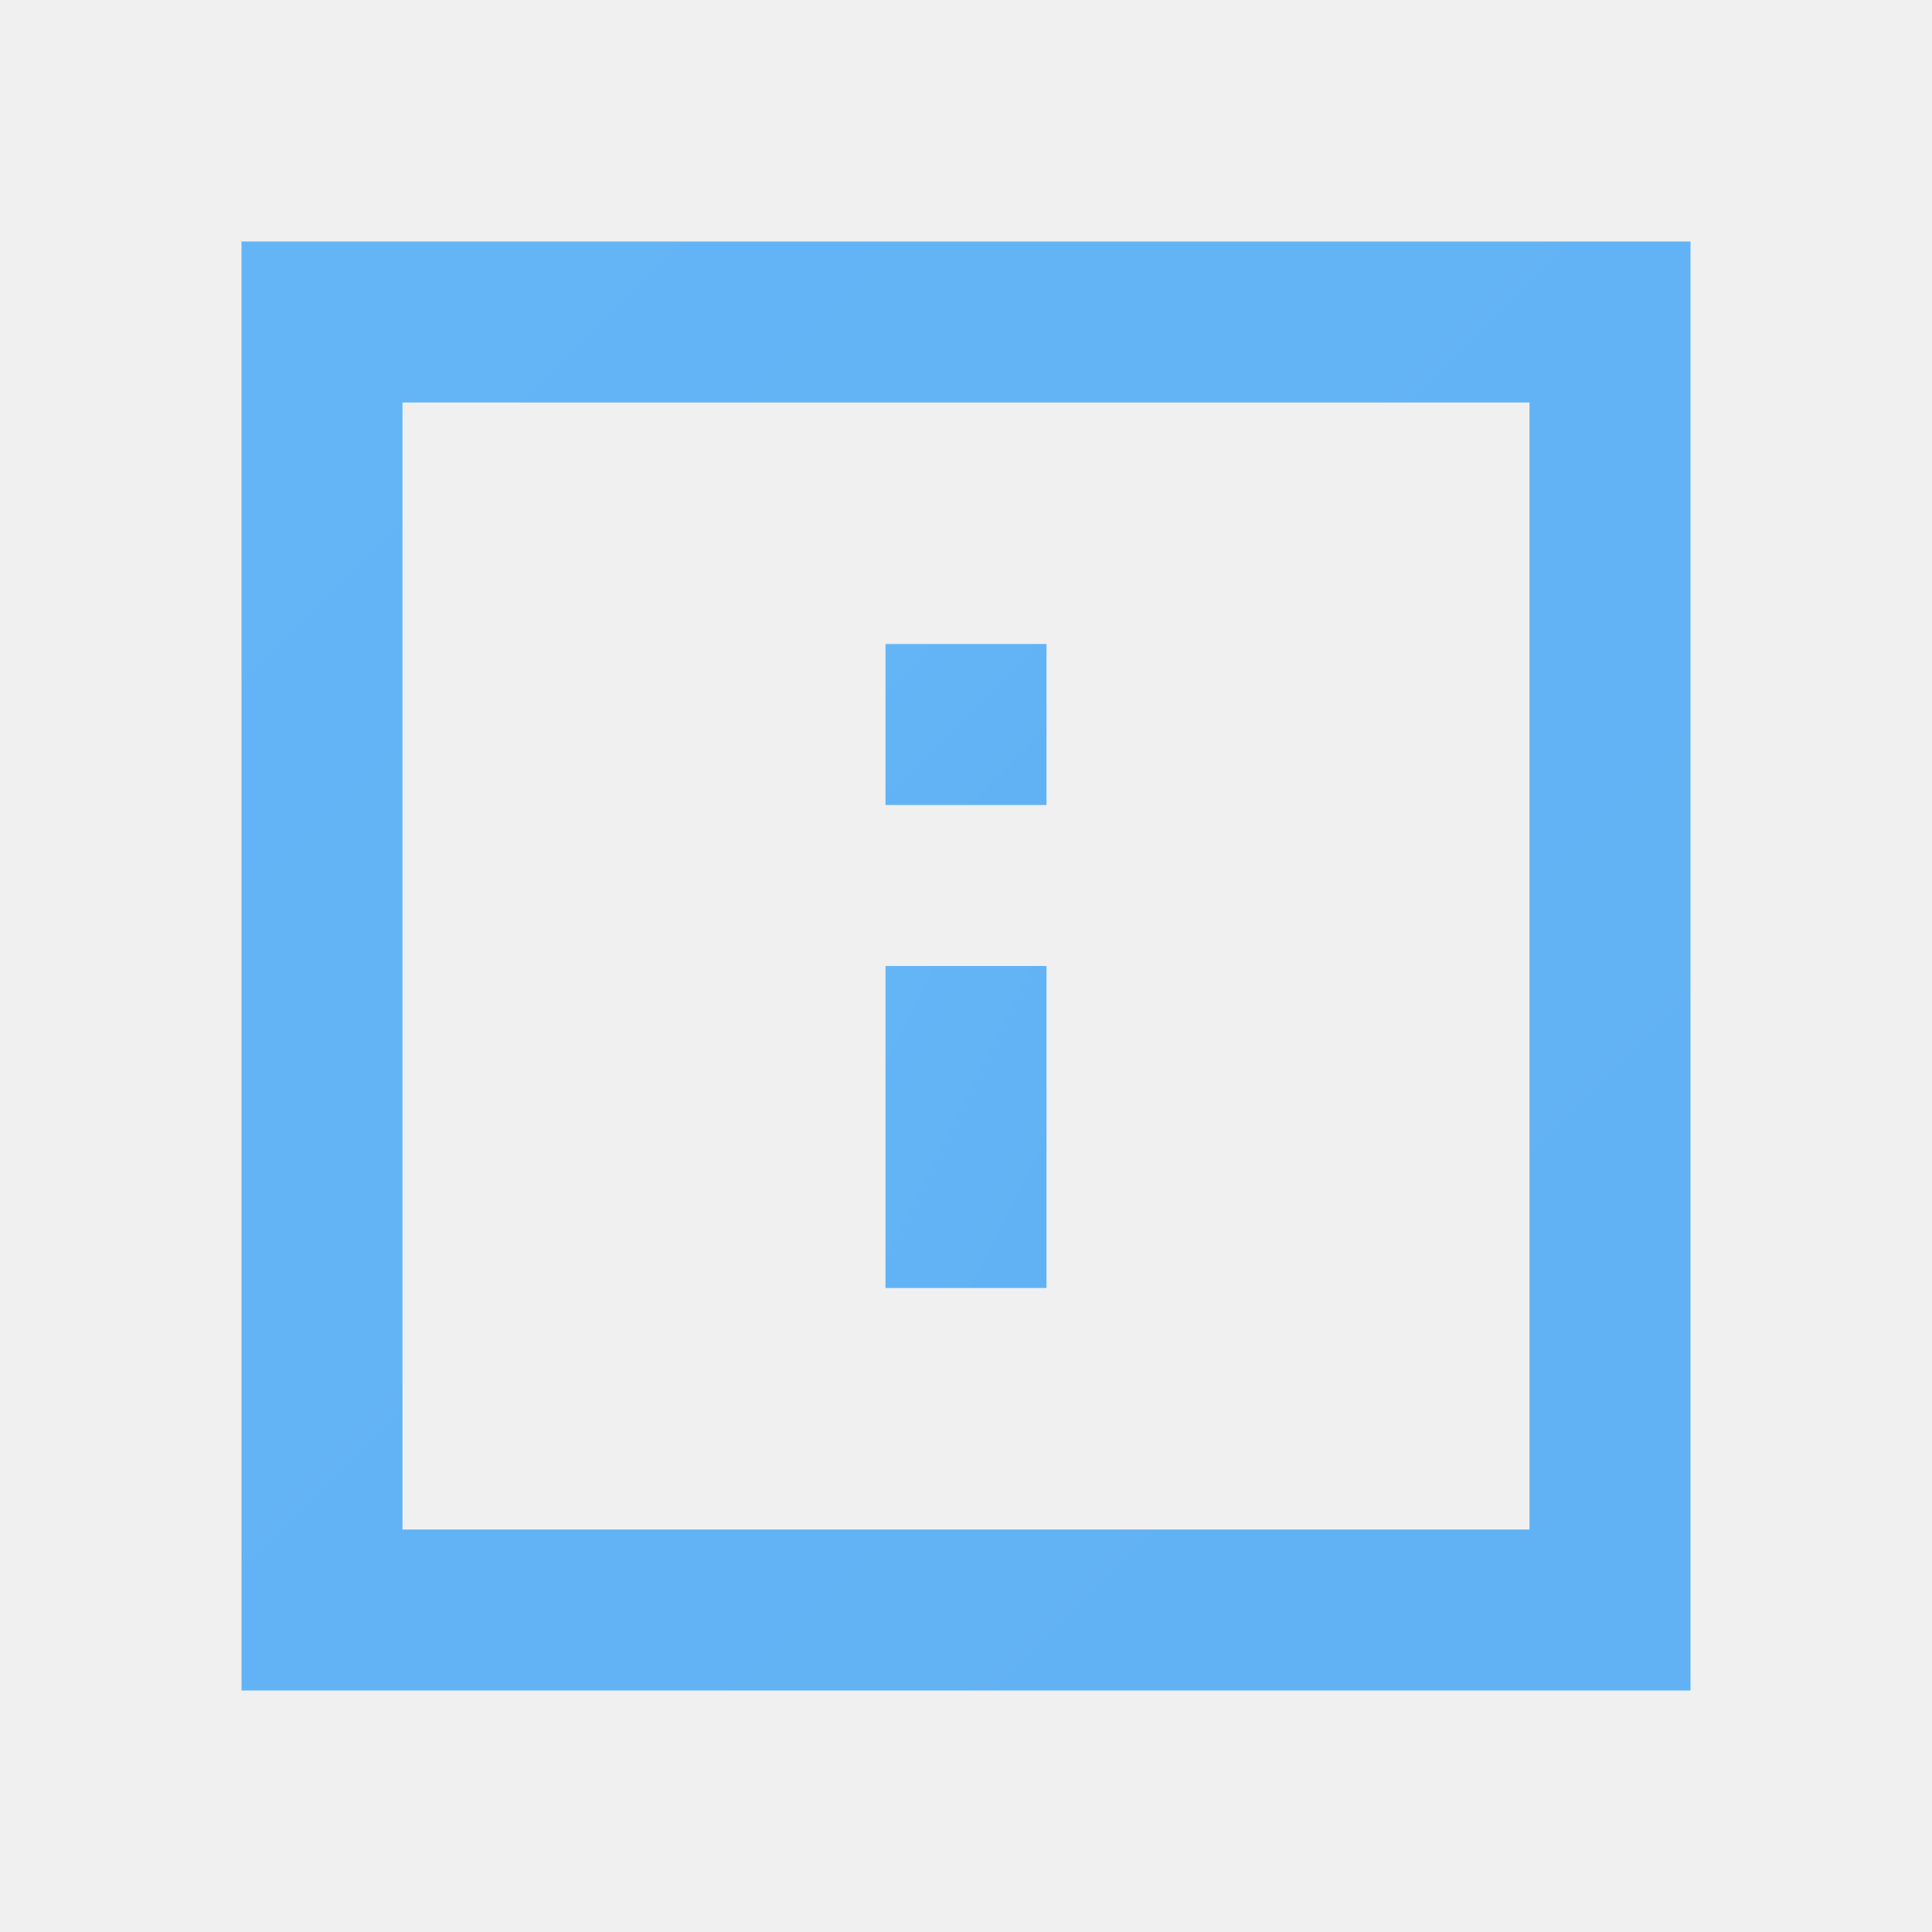
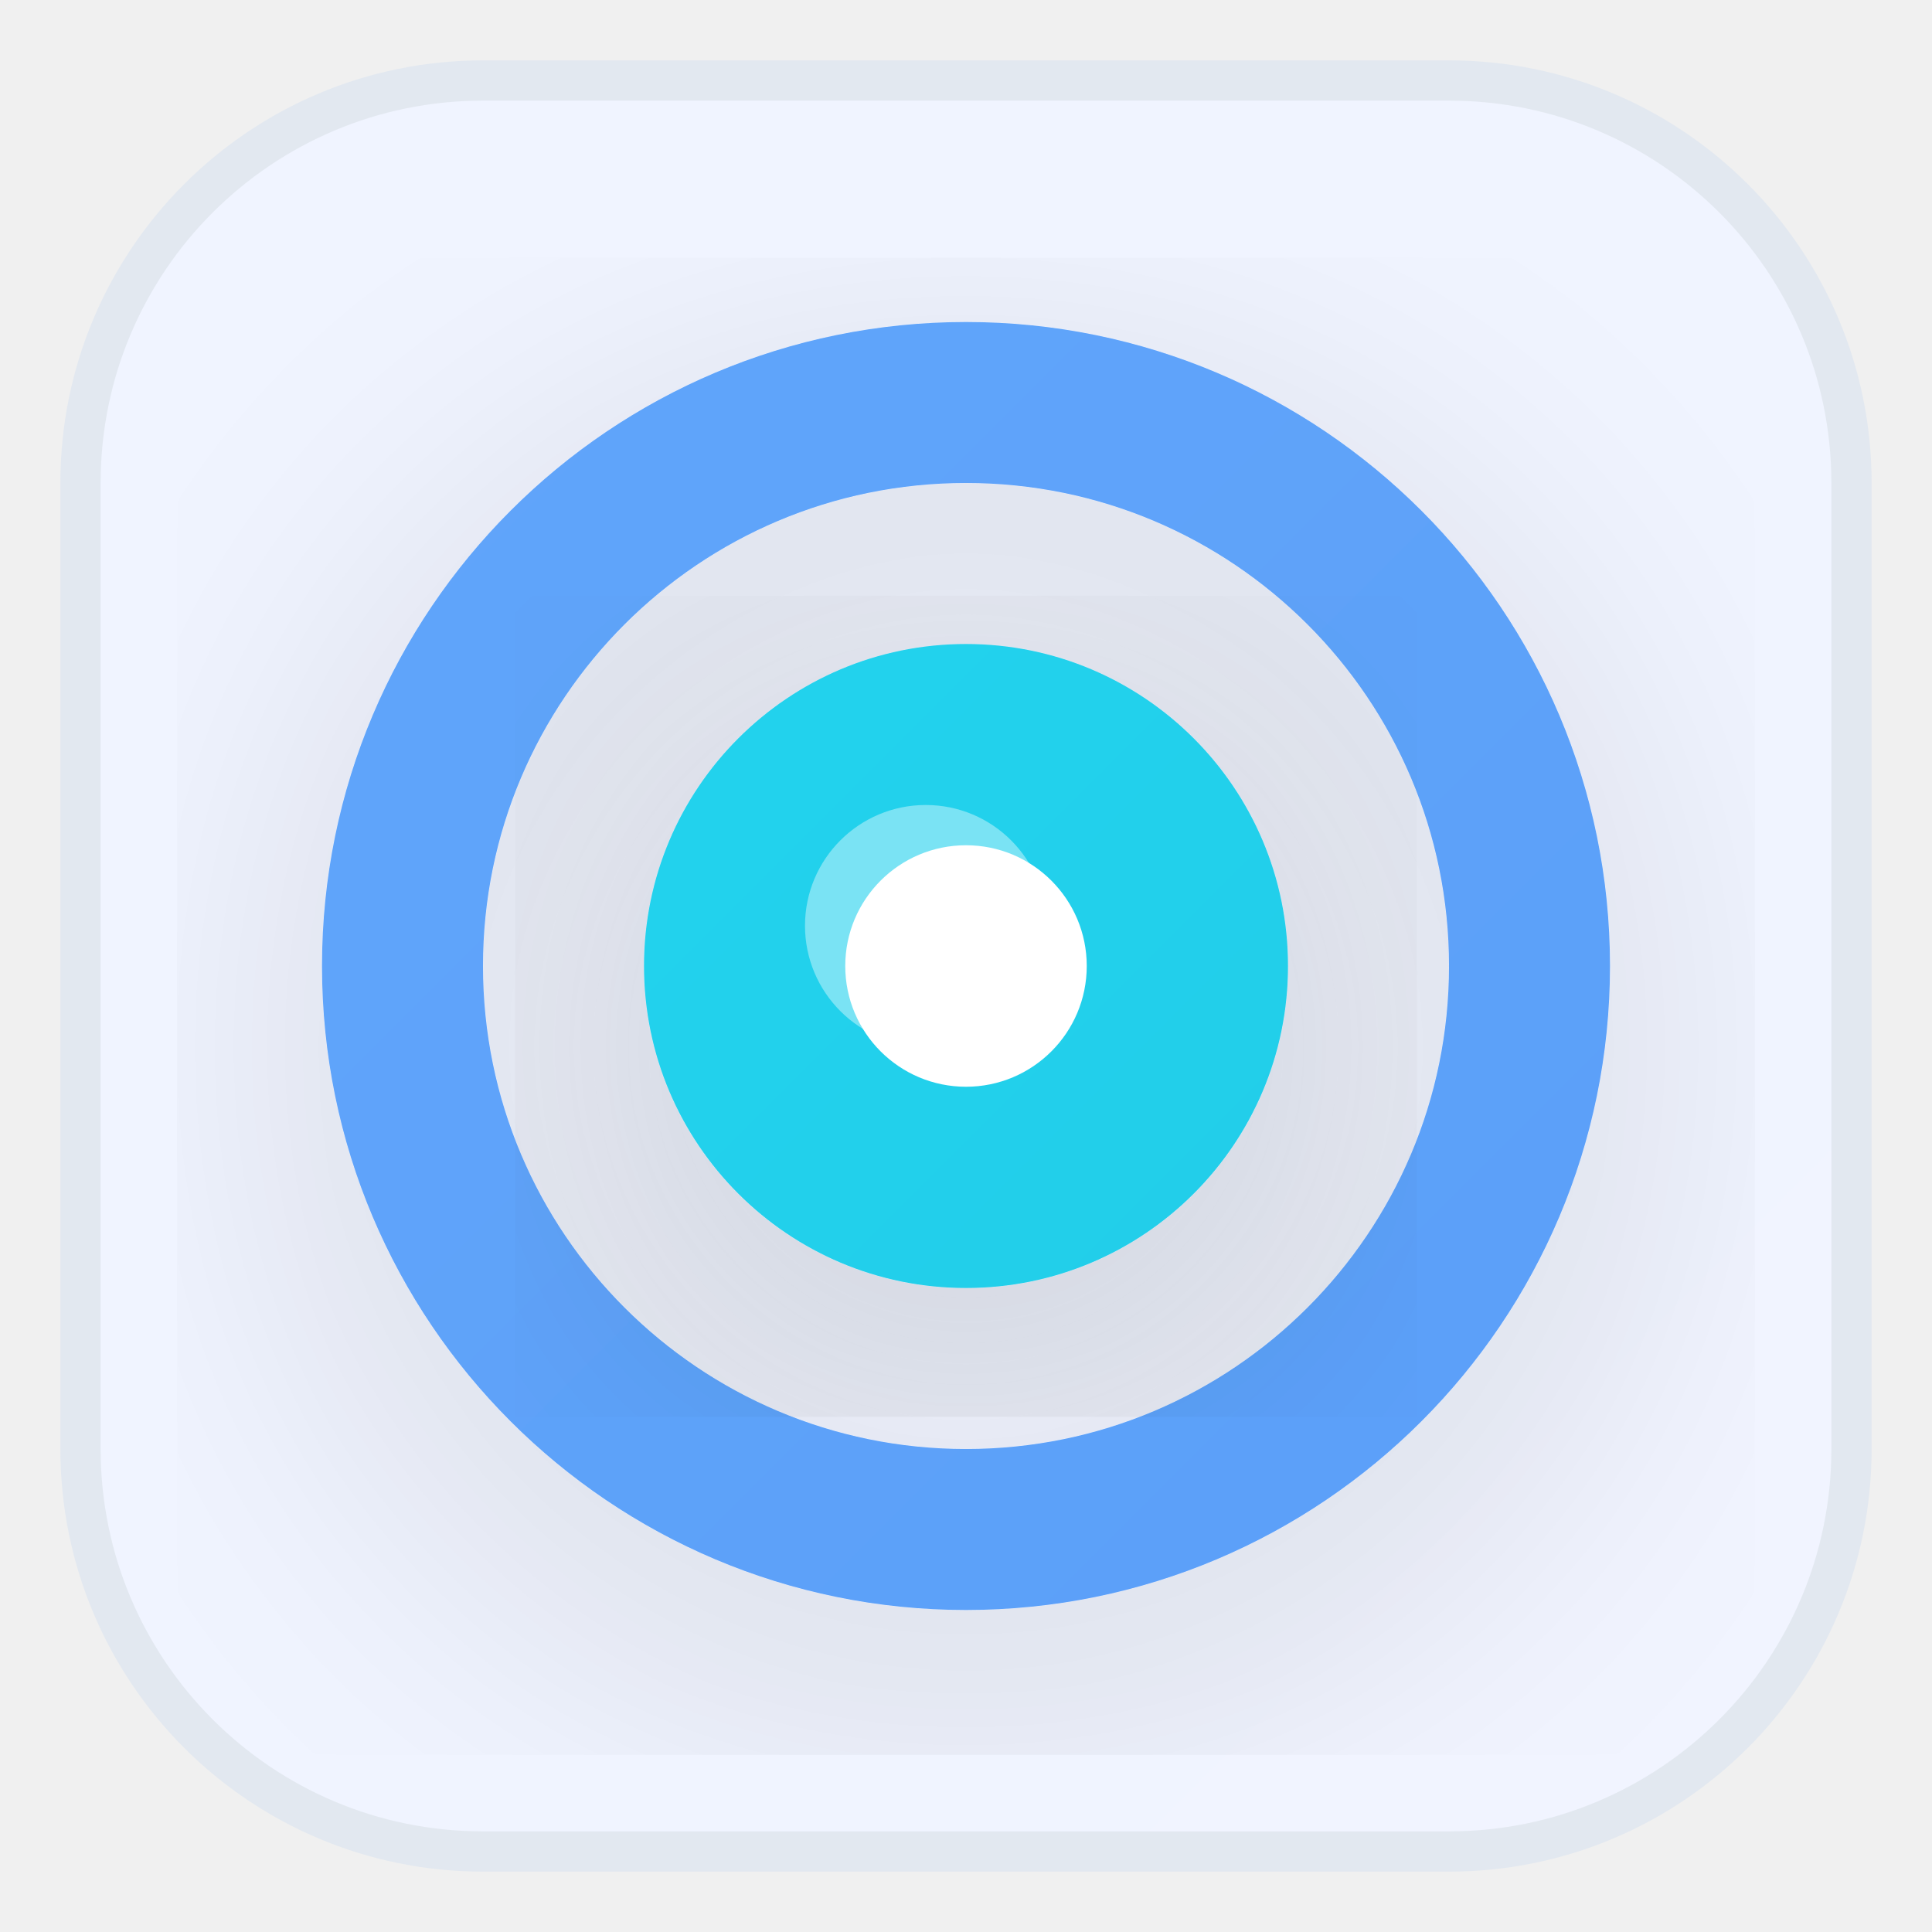
- <svg xmlns="http://www.w3.org/2000/svg" width="100" height="100" viewBox="0 0 24 24">
+ <svg xmlns="http://www.w3.org/2000/svg" width="128" height="128" viewBox="0 0 24 24" fill="none">
  <defs>
-     <linearGradient id="g" x1="0" y1="0" x2="24" y2="24">
-       <stop offset="0%" stop-color="#64B5F6" />
-       <stop offset="100%" stop-color="#1565C0" />
+     <linearGradient id="bgGrad" x1="0" y1="0" x2="24" y2="24">
+       <stop offset="0%" stop-color="#F0F4FF" />
+       <stop offset="100%" stop-color="#FFFFFF" />
    </linearGradient>
+     <linearGradient id="blueGrad" x1="0" y1="0" x2="12" y2="12">
+       <stop offset="0%" stop-color="#60A5FA" />
+       <stop offset="100%" stop-color="#2563EB" />
+     </linearGradient>
+     <linearGradient id="cyanGrad" x1="0" y1="0" x2="12" y2="12">
+       <stop offset="0%" stop-color="#22D3EE" />
+       <stop offset="100%" stop-color="#0891B2" />
+     </linearGradient>
+     <filter id="shadow" x="-20%" y="-20%" width="140%" height="140%">
+       <feDropShadow dx="0" dy="1" stdDeviation="2" flood-color="#000000" flood-opacity="0.15" />
+     </filter>
  </defs>
-   <path fill="url(#g)" d="M19 5v14H5V5h14zm2-2H3v18h18V3z" />
-   <path fill="url(#g)" d="M11 8h2v2h-2z" />
-   <path fill="url(#g)" d="M11 12h2v4h-2z" />
+   <rect x="1" y="1" width="22" height="22" rx="5" fill="url(#bgGrad)" />
+   <rect x="1" y="1" width="22" height="22" rx="5" stroke="#E2E8F0" stroke-width="0.5" />
+   <circle cx="12" cy="12" r="7" stroke="url(#blueGrad)" stroke-width="2" fill="none" filter="url(#shadow)" />
+   <circle cx="12" cy="12" r="4" fill="url(#cyanGrad)" filter="url(#shadow)" />
+   <circle cx="11.5" cy="11.5" r="1.5" fill="#FFFFFF" fill-opacity="0.4" />
+   <circle cx="12" cy="12" r="1.5" fill="#FFFFFF" />
</svg>
